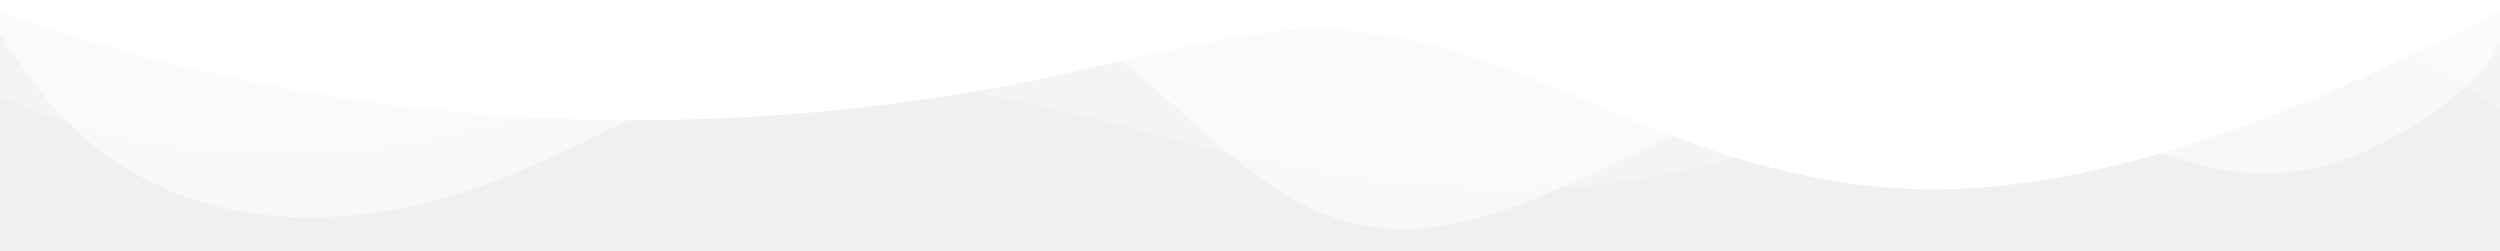
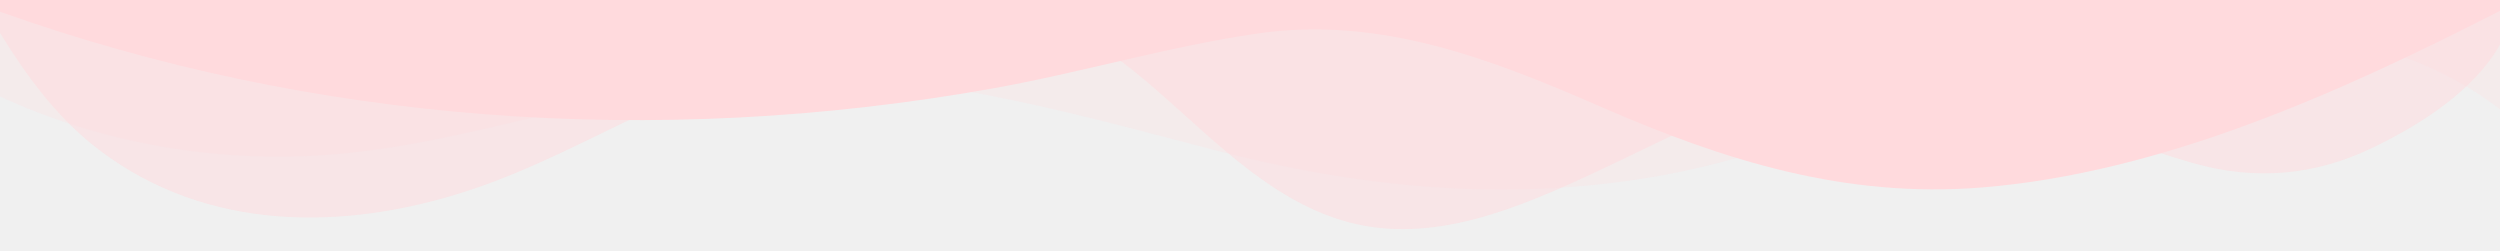
<svg xmlns="http://www.w3.org/2000/svg" data-name="Layer 1" viewBox="0 0 1200 120" preserveAspectRatio="none">
-   <path d="M0,0V46.29c47.79,22.2,103.59,32.17,158,28,70.36-5.37,136.33-33.31,206.8-37.5C438.64,32.43,512.34,53.67,583,72.05c69.27,18,138.3,24.88,209.4,13.08,36.15-6,69.85-17.84,104.45-29.34C989.49,25,1113-14.29,1200,52.47V0Z" opacity=".25" class="shape-fill" fill="#FFFFFF" fill-opacity="1" />
-   <path d="M0,0V15.81C13,36.92,27.64,56.86,47.69,72.05,99.41,111.27,165,111,224.58,91.58c31.15-10.15,60.09-26.07,89.67-39.8,40.92-19,84.73-46,130.83-49.67,36.26-2.85,70.9,9.42,98.6,31.56,31.77,25.39,62.32,62,103.63,73,40.44,10.79,81.35-6.69,119.13-24.28s75.16-39,116.92-43.05c59.73-5.85,113.28,22.88,168.9,38.84,30.2,8.66,59,6.17,87.09-7.5,22.43-10.89,48-26.93,60.65-49.24V0Z" opacity=".5" class="shape-fill" fill="#FFFFFF" fill-opacity="1" />
-   <path d="M0,0V5.63C149.93,59,314.09,71.32,475.83,42.57c43-7.64,84.23-20.12,127.61-26.46,59-8.63,112.48,12.24,165.56,35.4C827.93,77.22,886,95.24,951.2,90c86.53-7,172.46-45.71,248.8-84.81V0Z" class="shape-fill" fill="#FFFFFF" fill-opacity="1" />
+   <path d="M0,0V46.29c47.79,22.2,103.59,32.17,158,28,70.36-5.37,136.33-33.31,206.8-37.5C438.64,32.43,512.34,53.67,583,72.05c69.27,18,138.3,24.88,209.4,13.08,36.15-6,69.85-17.84,104.45-29.34C989.49,25,1113-14.29,1200,52.47V0Z" opacity=".25" class="shape-fill" fill="#ffdadd" fill-opacity="1" />
+   <path d="M0,0V15.81C13,36.92,27.64,56.86,47.69,72.05,99.41,111.27,165,111,224.58,91.58c31.15-10.15,60.09-26.07,89.67-39.8,40.92-19,84.73-46,130.83-49.67,36.26-2.85,70.9,9.42,98.6,31.56,31.77,25.39,62.32,62,103.63,73,40.44,10.79,81.35-6.69,119.13-24.28s75.16-39,116.92-43.05c59.73-5.85,113.28,22.88,168.9,38.84,30.2,8.66,59,6.17,87.09-7.5,22.43-10.89,48-26.93,60.65-49.24V0Z" opacity=".5" class="shape-fill" fill="#ffdadd" fill-opacity="1" />
+   <path d="M0,0V5.63C149.93,59,314.09,71.32,475.83,42.57c43-7.64,84.23-20.12,127.61-26.46,59-8.63,112.48,12.24,165.56,35.4C827.93,77.22,886,95.24,951.2,90c86.53-7,172.46-45.71,248.8-84.81V0Z" class="shape-fill" fill="#ffdadd" fill-opacity="1" />
</svg>
